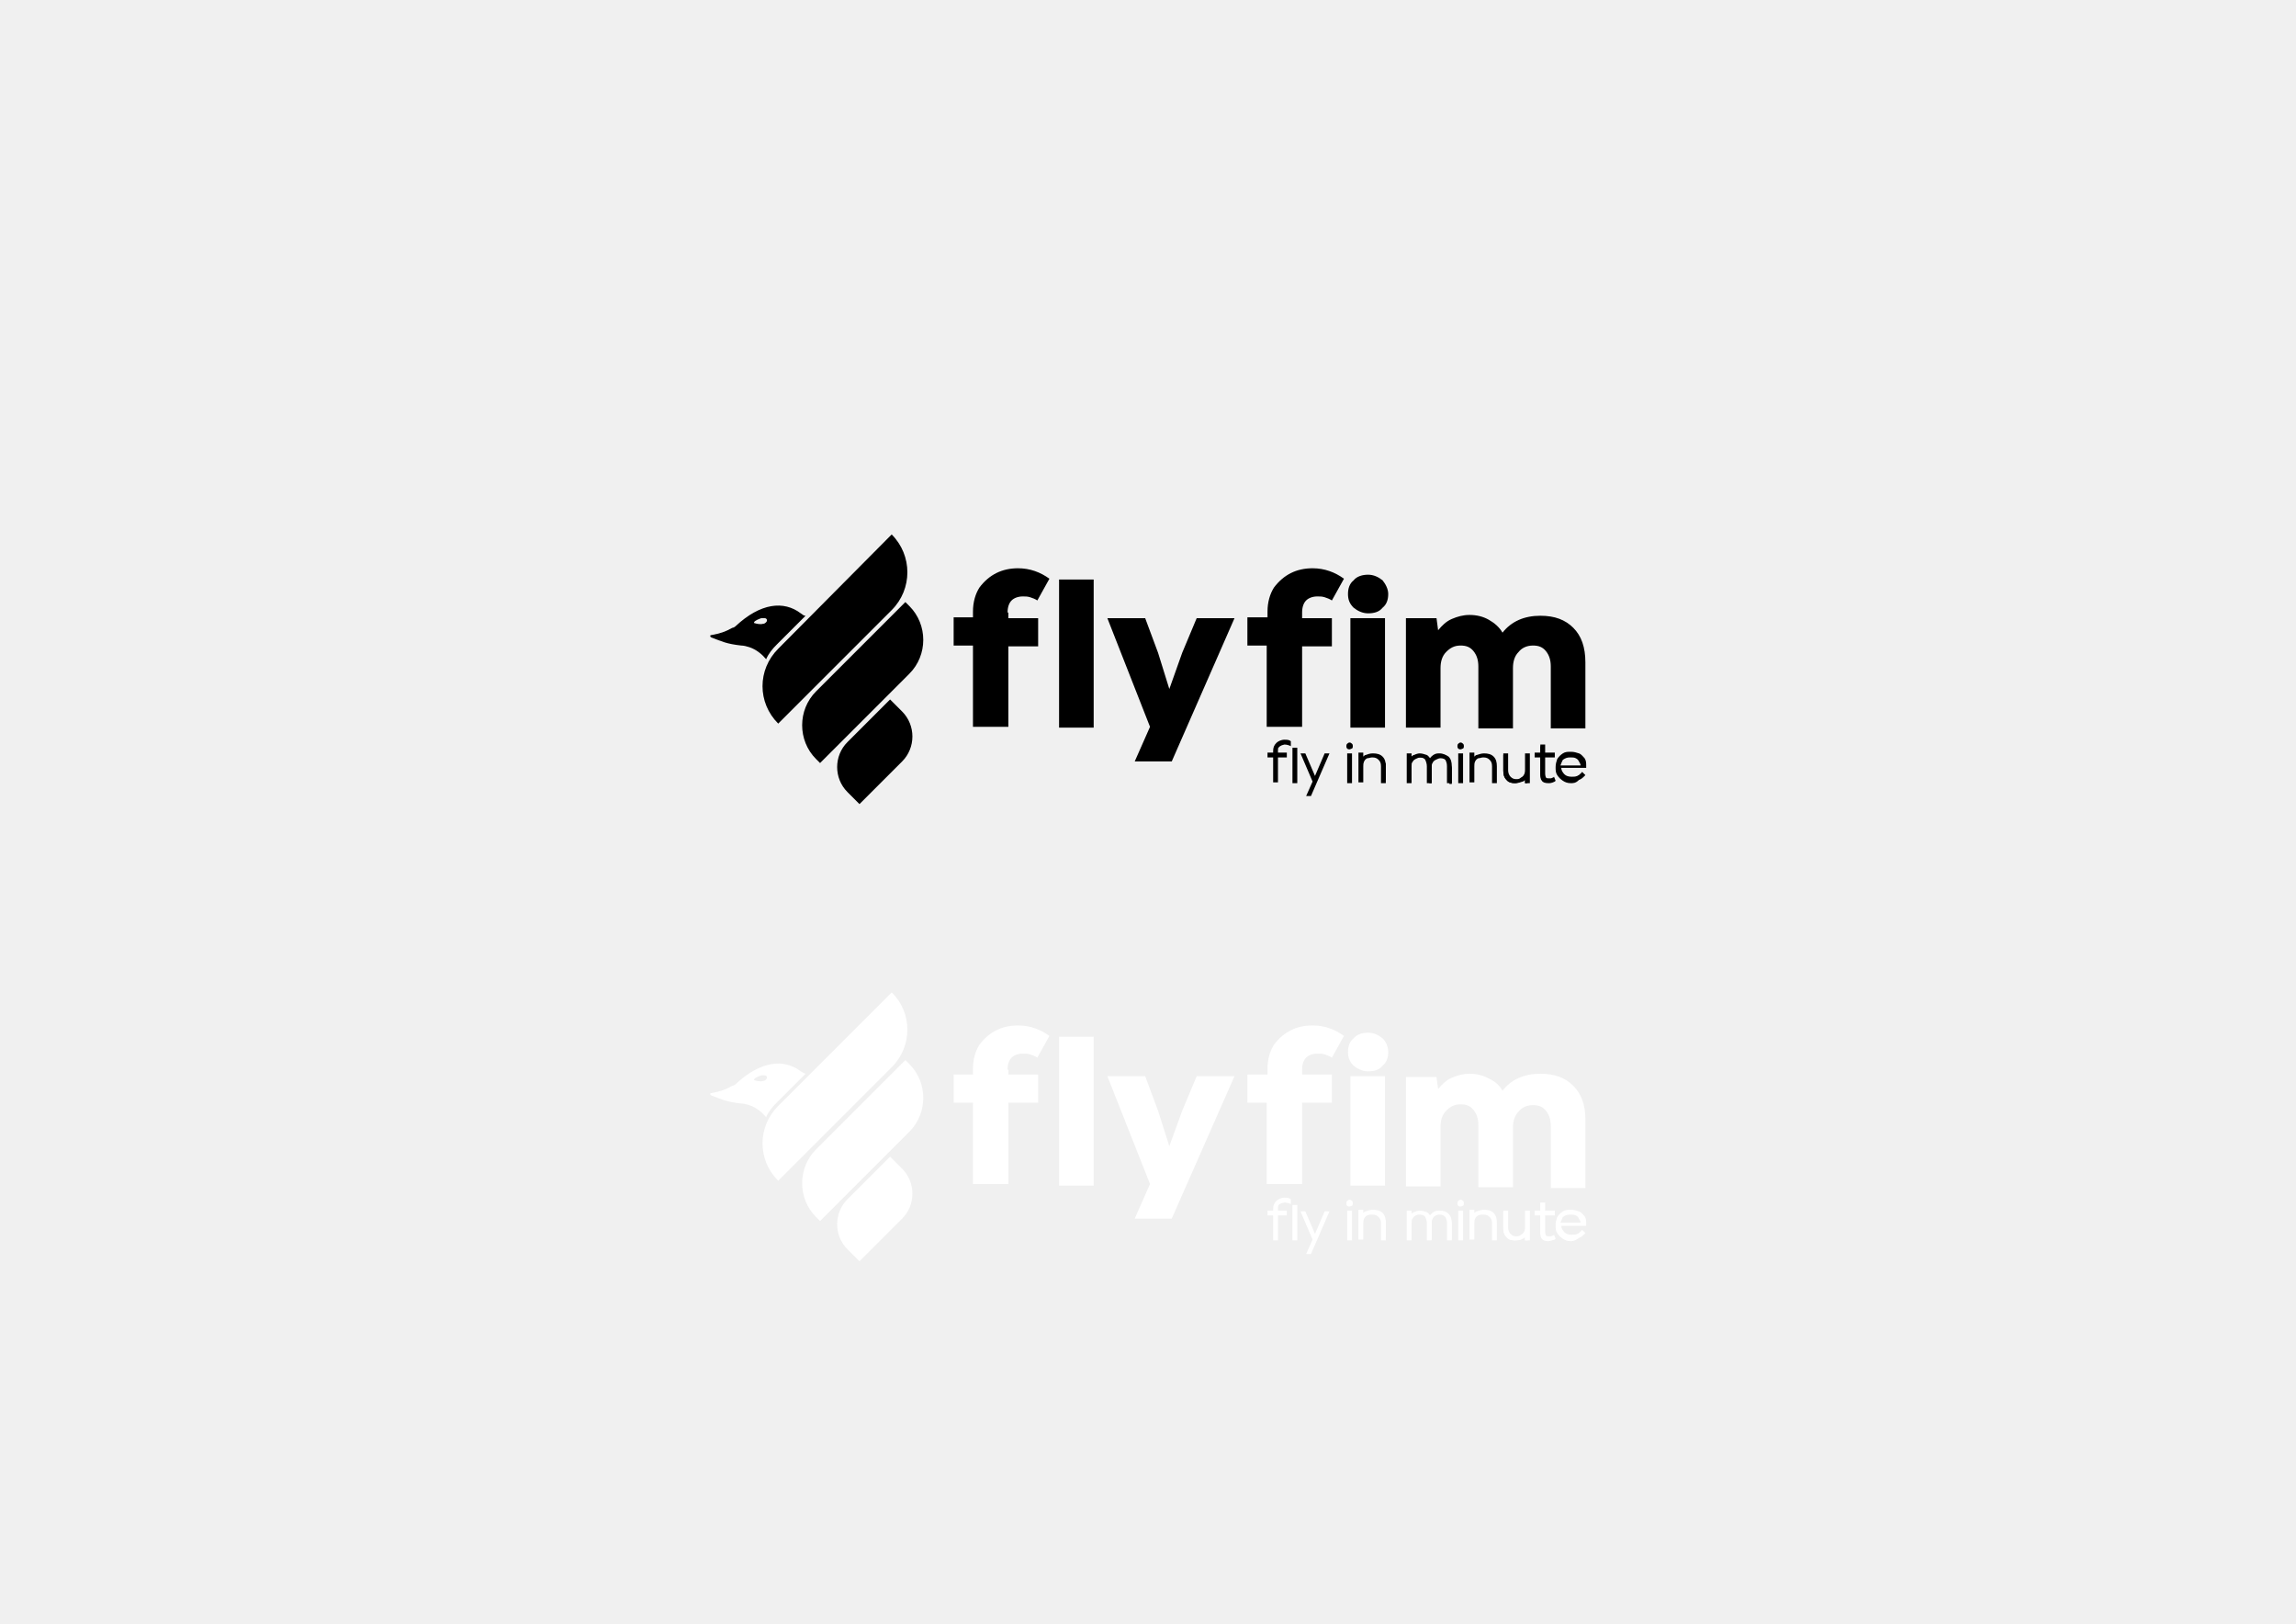
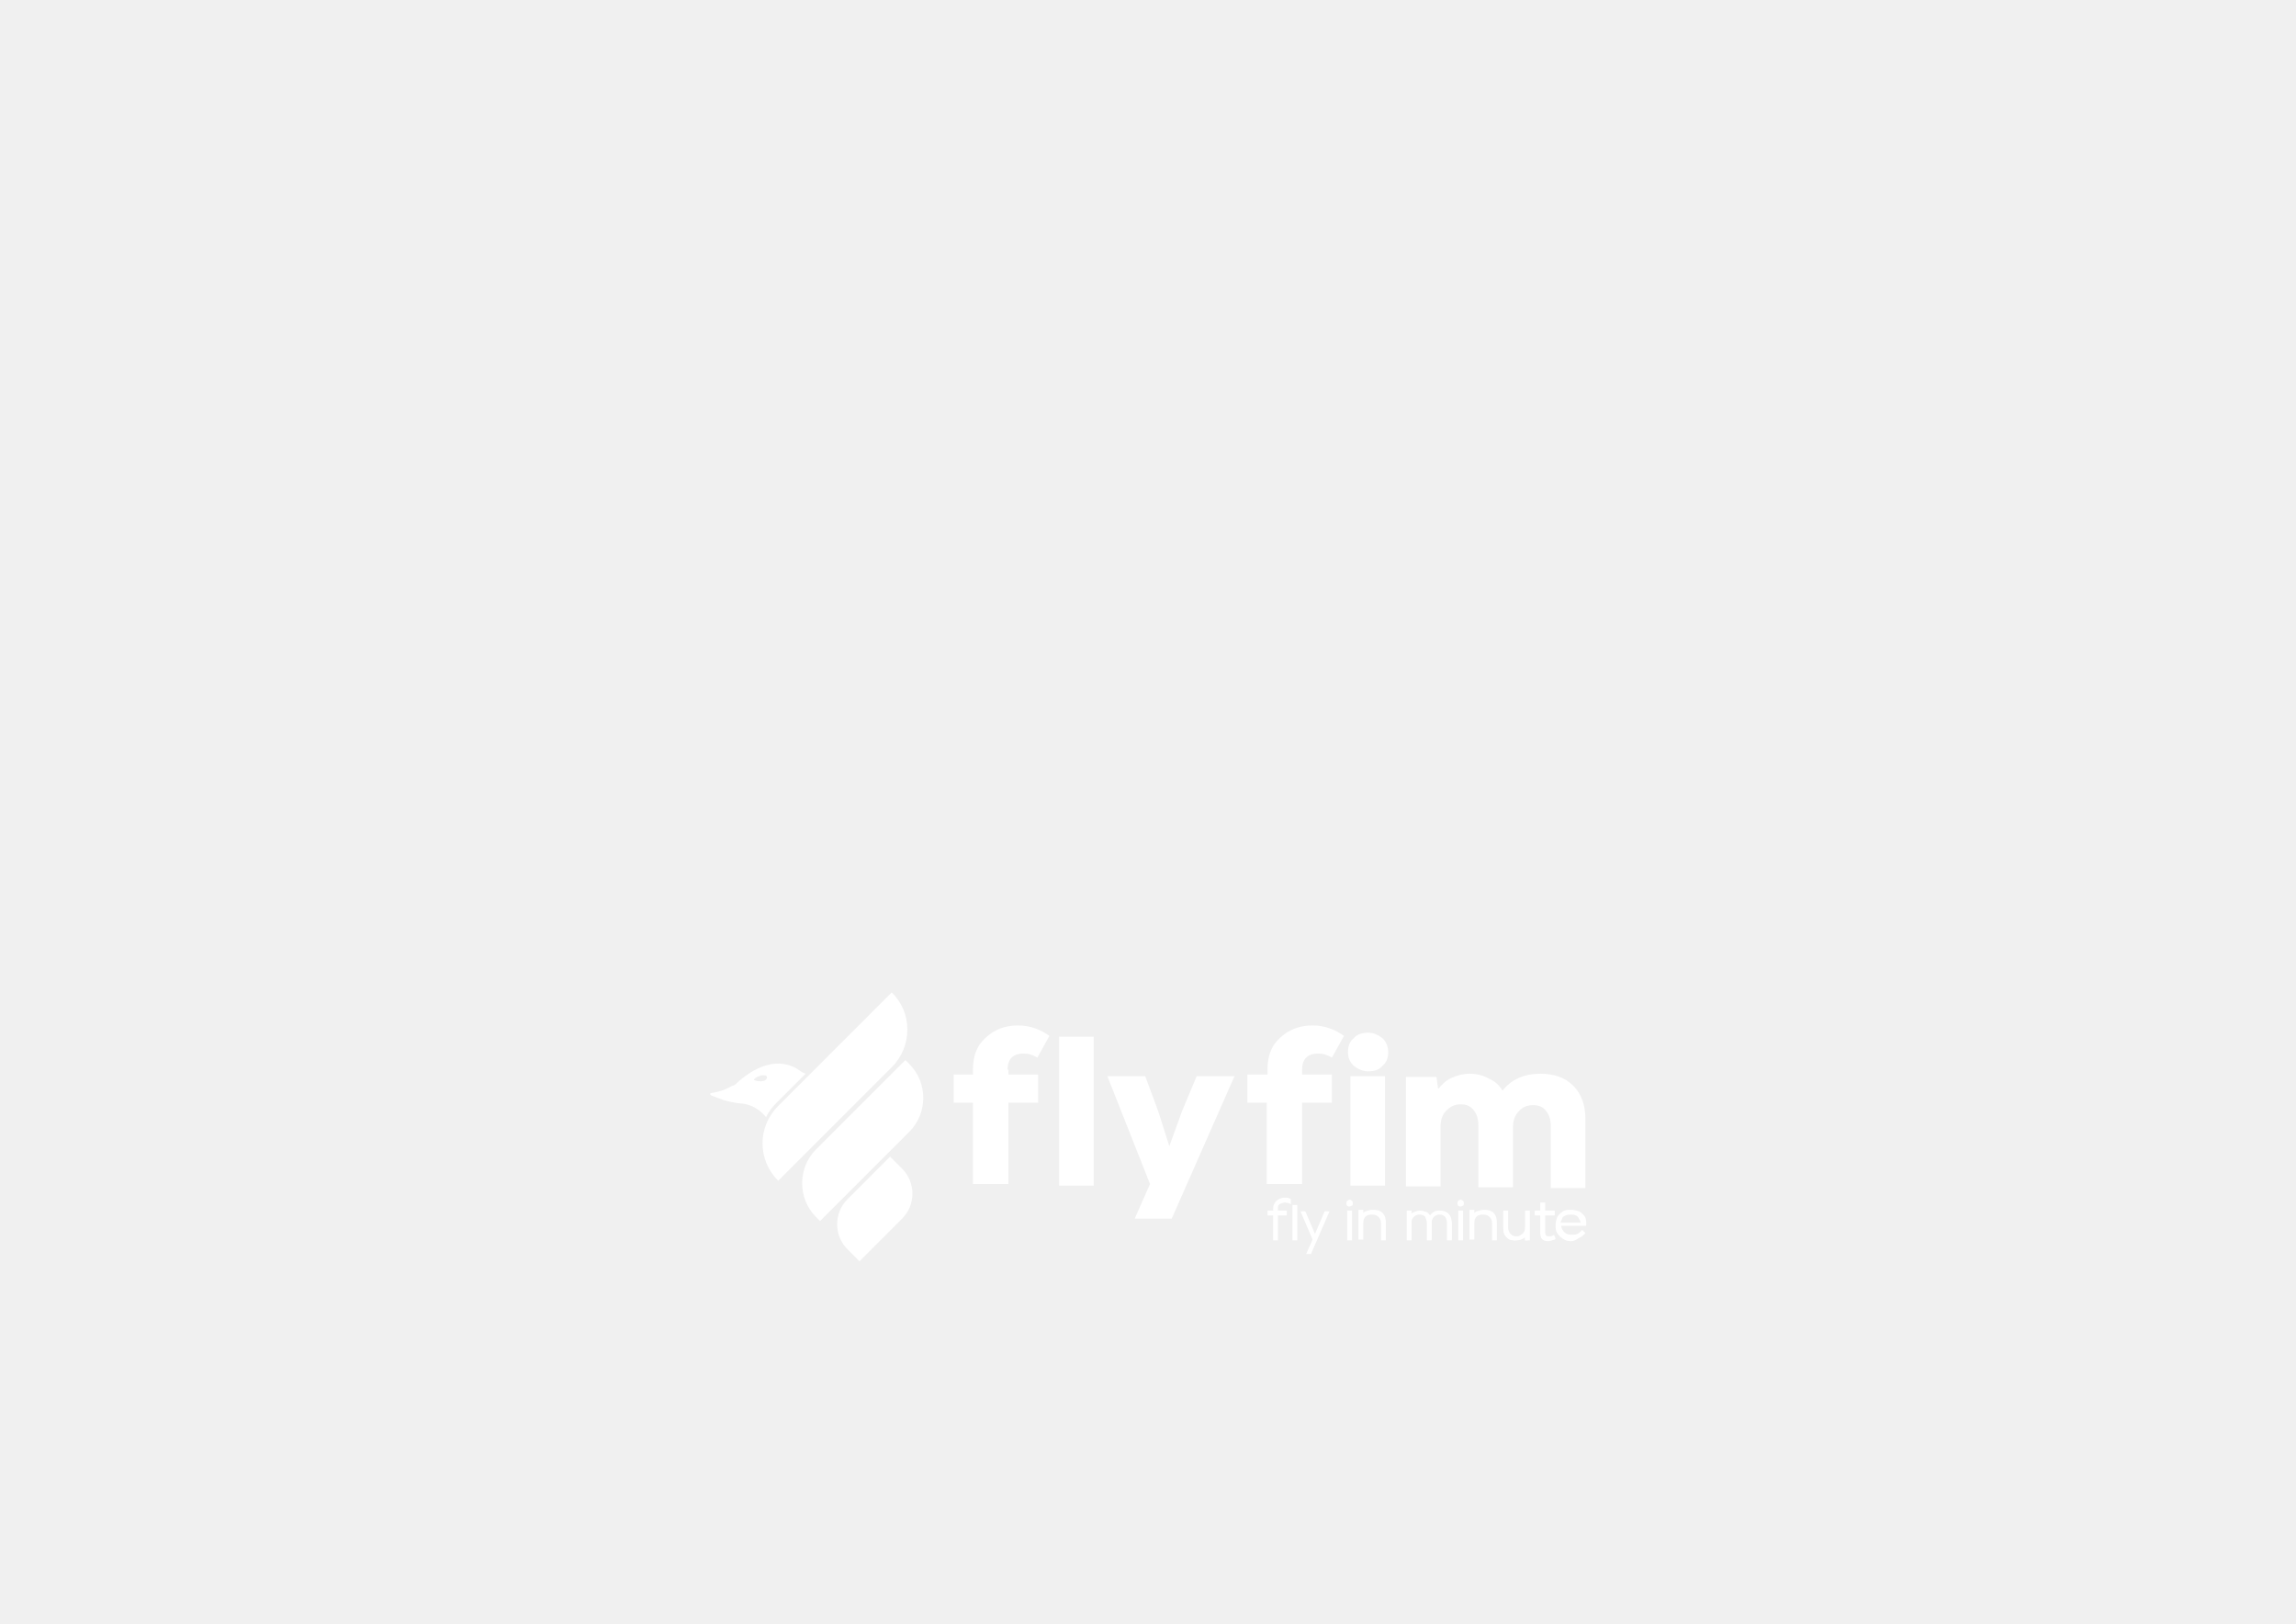
<svg xmlns="http://www.w3.org/2000/svg" xmlns:xlink="http://www.w3.org/1999/xlink" version="1.1" id="Layer_1" x="0px" y="0px" viewBox="0 0 285.3 201.7" enable-background="new 0 0 285.3 201.7" xml:space="preserve">
  <g>
    <defs>
      <rect id="SVGID_1_" width="285.3" height="201.7" />
    </defs>
    <clipPath id="SVGID_2_">
      <use xlink:href="#SVGID_1_" overflow="visible" />
    </clipPath>
    <path clip-path="url(#SVGID_2_)" fill="#FFFFFF" d="M99.5,133.1c-2.1-1.6-5-1.3-8.1,1.6c-0.1,0.1-0.3,0.2-0.4,0.2   c-0.9,0.5-1.5,0.7-2.6,0.9c-0.2,0-0.2,0.2,0,0.3c1.3,0.5,1.9,0.8,3.7,1c0.3,0,0.7,0.1,1,0.2c0.9,0.3,1.6,0.9,2.1,1.5   c0.3-0.7,0.8-1.3,1.3-1.8l3.6-3.6C99.8,133.3,99.7,133.2,99.5,133.1 M95.2,134.1c-0.1,0.1-0.2,0.2-0.4,0.2c-0.3,0.1-0.8,0-1.1-0.1   c0,0,0-0.1,0-0.1c0.1-0.2,0.6-0.4,0.9-0.5c0.1,0,0.3,0,0.4,0C95.3,133.6,95.4,133.9,95.2,134.1" />
    <path clip-path="url(#SVGID_2_)" fill="#FFFFFF" d="M110.8,123.3l-14.1,14.1c-2.6,2.6-2.6,6.7,0,9.3l14.1-14.1   C113.4,130,113.4,125.8,110.8,123.3" />
    <path clip-path="url(#SVGID_2_)" fill="#FFFFFF" d="M112.5,131.7l-11.1,11.1c-2.3,2.3-2.3,6.1,0,8.4l0.5,0.5l11.1-11.1   c2.3-2.3,2.3-6.1,0-8.4L112.5,131.7z" />
    <path clip-path="url(#SVGID_2_)" fill="#FFFFFF" d="M110.6,143.7l-5.3,5.3c-1.7,1.7-1.7,4.5,0,6.2l1.5,1.5l5.3-5.3   c1.7-1.7,1.7-4.5,0-6.2L110.6,143.7z" />
    <path clip-path="url(#SVGID_2_)" fill="#FFFFFF" d="M125.2,132.9c0-0.7,0.2-1.2,0.5-1.5c0.3-0.3,0.8-0.5,1.4-0.5   c0.3,0,0.6,0,0.9,0.1c0.3,0.1,0.6,0.2,0.9,0.4l1.5-2.7c-1.1-0.8-2.4-1.3-3.9-1.3c-1,0-1.9,0.2-2.7,0.6c-0.8,0.4-1.5,1-2.1,1.8   c-0.5,0.8-0.8,1.8-0.8,3v0.7h-2.4v3.5h2.4v10.1h4.4v-10.1h3.7v-3.5h-3.7V132.9z" />
    <polygon clip-path="url(#SVGID_2_)" fill="#FFFFFF" points="131.6,128.8 131.6,147.3 135.9,147.3 135.9,128.8  " />
    <polygon clip-path="url(#SVGID_2_)" fill="#FFFFFF" points="148.7,133.7 146.9,138 145.3,142.4 143.9,138 142.3,133.7 137.6,133.7    142.9,147.1 141,151.4 145.6,151.4 153.4,133.7  " />
    <path clip-path="url(#SVGID_2_)" fill="#FFFFFF" d="M161.8,132.9c0-0.7,0.2-1.2,0.5-1.5c0.3-0.3,0.8-0.5,1.4-0.5   c0.3,0,0.6,0,0.9,0.1c0.3,0.1,0.6,0.2,0.9,0.4l1.5-2.7c-1.1-0.8-2.4-1.3-3.9-1.3c-1,0-1.9,0.2-2.7,0.6c-0.8,0.4-1.5,1-2.1,1.8   c-0.5,0.8-0.8,1.8-0.8,3v0.7H155v3.5h2.4v10.1h4.4v-10.1h3.7v-3.5h-3.7V132.9z" />
    <path clip-path="url(#SVGID_2_)" fill="#FFFFFF" d="M171.8,129c-0.5-0.4-1.1-0.7-1.8-0.7c-0.7,0-1.4,0.2-1.8,0.7   c-0.5,0.4-0.7,1-0.7,1.7c0,0.7,0.2,1.2,0.7,1.7c0.5,0.4,1.1,0.7,1.8,0.7c0.8,0,1.4-0.2,1.8-0.7c0.5-0.4,0.7-1,0.7-1.7   C172.5,130,172.2,129.4,171.8,129" />
    <rect x="167.8" y="133.7" clip-path="url(#SVGID_2_)" fill="#FFFFFF" width="4.3" height="13.6" />
    <path clip-path="url(#SVGID_2_)" fill="#FFFFFF" d="M195.5,134.9c-1-1-2.3-1.5-4.1-1.5c-2,0-3.6,0.7-4.7,2.1   c-0.4-0.7-1-1.2-1.7-1.5c-0.7-0.4-1.5-0.6-2.4-0.6c-0.8,0-1.5,0.2-2.2,0.5c-0.7,0.3-1.2,0.8-1.7,1.4l-0.2-1.5h-3.8v13.6h4.3v-7.4   c0-0.8,0.2-1.5,0.7-2c0.5-0.5,1-0.8,1.8-0.8c0.7,0,1.2,0.2,1.6,0.7c0.4,0.5,0.6,1.1,0.6,1.9v7.7h4.3v-7.4c0-0.8,0.2-1.5,0.7-2   c0.4-0.5,1-0.8,1.8-0.8c0.7,0,1.2,0.2,1.6,0.7s0.6,1.1,0.6,1.9v7.7h4.3V139C197,137.3,196.5,135.9,195.5,134.9" />
    <path clip-path="url(#SVGID_2_)" fill="#FFFFFF" d="M158.8,149.9c0,0,0-0.1,0-0.1C158.8,149.8,158.7,149.9,158.8,149.9   c0,0.1,0,0.1,0,0.1c0,0.1,0,0.2,0,0.3v0.1h1.1v0.6h-1.1v3.1h-0.6V151h-0.7v-0.6h0.7v-0.2c0-0.4,0.1-0.7,0.4-1   c0.2-0.2,0.6-0.4,1-0.4c0.3,0,0.6,0,0.8,0.2v0.6c-0.2-0.1-0.5-0.2-0.8-0.2C159.1,149.5,158.9,149.6,158.8,149.9" />
    <path clip-path="url(#SVGID_2_)" fill="#FFFFFF" d="M158.8,149.8c0,0,0,0.1,0,0.1c0,0,0,0.1,0,0.1   C158.7,149.9,158.8,149.8,158.8,149.8" />
    <path clip-path="url(#SVGID_2_)" fill="#FFFFFF" d="M158.8,149.6c0,0,0,0.1-0.1,0.1C158.8,149.7,158.8,149.7,158.8,149.6" />
    <rect x="158.7" y="151" clip-path="url(#SVGID_2_)" fill="#FFFFFF" width="0" height="2.8" />
    <path clip-path="url(#SVGID_2_)" fill="#FFFFFF" d="M158.8,149.6c0,0,0,0.1-0.1,0.1C158.8,149.7,158.8,149.7,158.8,149.6" />
    <path clip-path="url(#SVGID_2_)" fill="#FFFFFF" d="M158.8,149.8c0,0,0,0.1,0,0.1c0,0.1,0,0.2,0,0.4v0.1h0v-0.2c0-0.1,0-0.2,0-0.3   c0,0,0,0,0,0C158.7,149.9,158.8,149.8,158.8,149.8" />
    <polygon clip-path="url(#SVGID_2_)" fill="#FFFFFF" points="164.7,150.5 163.4,153.6 163,152.5 162.1,150.5 161.8,150.5    163.3,153.9 162.5,155.6 162.8,155.6 165,150.5  " />
    <path clip-path="url(#SVGID_2_)" fill="#FFFFFF" d="M162.9,155.8h-0.6l0.8-1.8l-1.5-3.5h0.6l1.2,2.8l1.2-2.8h0.6L162.9,155.8z    M162.7,155.5L162.7,155.5l0.3-0.8L162.7,155.5z M162,150.7l0.2,0.5L162,150.7z" />
    <path clip-path="url(#SVGID_2_)" fill="#FFFFFF" d="M167.5,154h0.3v-3.4h-0.3V154z M167.9,149.3c0,0-0.1-0.1-0.2-0.1   c-0.1,0-0.1,0-0.2,0.1c0,0-0.1,0.1-0.1,0.2c0,0.1,0,0.1,0.1,0.2c0,0,0.1,0.1,0.2,0.1c0.1,0,0.1,0,0.2-0.1c0.1,0,0.1-0.1,0.1-0.2   C168,149.4,167.9,149.4,167.9,149.3" />
    <path clip-path="url(#SVGID_2_)" fill="#FFFFFF" d="M168,154.1h-0.6v-3.7h0.6V154.1z M167.7,149.9c-0.1,0-0.2,0-0.3-0.1   c-0.1-0.1-0.1-0.2-0.1-0.3c0-0.1,0-0.2,0.1-0.3c0.2-0.2,0.4-0.2,0.6,0c0.1,0.1,0.1,0.2,0.1,0.3c0,0.1,0,0.2-0.1,0.3   C167.9,149.8,167.8,149.9,167.7,149.9 M167.7,149.4C167.7,149.4,167.6,149.4,167.7,149.4c-0.1,0.1-0.1,0.1-0.1,0.1c0,0,0,0.1,0,0.1   c0,0,0,0,0.1,0c0,0,0.1,0,0.1,0c0,0,0,0,0-0.1S167.8,149.4,167.7,149.4L167.7,149.4C167.8,149.4,167.7,149.4,167.7,149.4" />
    <path clip-path="url(#SVGID_2_)" fill="#FFFFFF" d="M171.6,150.9c-0.3-0.3-0.6-0.4-1.1-0.4c-0.3,0-0.5,0.1-0.8,0.2   c-0.2,0.1-0.4,0.3-0.6,0.5v-0.7H169v3.4h0.3v-1.9c0-0.2,0.1-0.5,0.2-0.7c0.1-0.2,0.3-0.4,0.5-0.5c0.2-0.1,0.4-0.2,0.7-0.2   c0.4,0,0.7,0.1,0.9,0.3c0.2,0.2,0.3,0.5,0.3,0.9v1.9h0.3v-2C172,151.5,171.9,151.2,171.6,150.9" />
    <path clip-path="url(#SVGID_2_)" fill="#FFFFFF" d="M172.2,154.1h-0.6V152c0-0.4-0.1-0.6-0.3-0.8c-0.2-0.2-0.4-0.3-0.8-0.3   c-0.2,0-0.4,0-0.6,0.1c-0.2,0.1-0.3,0.2-0.4,0.4c-0.1,0.2-0.1,0.4-0.1,0.6v2h-0.6v-3.7h0.6v0.4c0.1-0.1,0.2-0.2,0.3-0.2   c0.3-0.1,0.5-0.2,0.9-0.2c0.5,0,0.9,0.1,1.2,0.4c0.3,0.3,0.4,0.7,0.4,1.2V154.1z M171.9,153.8L171.9,153.8l0-1.8   c0-0.4-0.1-0.8-0.3-1l0,0c0,0-0.1-0.1-0.1-0.1c0,0,0.1,0.1,0.1,0.1c0.2,0.2,0.3,0.6,0.3,1V153.8z M169.1,151.7v0.3   c0-0.1,0-0.3,0.1-0.4L169.1,151.7z" />
    <path clip-path="url(#SVGID_2_)" fill="#FFFFFF" d="M179.9,150.9c-0.2-0.3-0.6-0.4-1-0.4c-0.3,0-0.5,0.1-0.8,0.2   c-0.2,0.2-0.4,0.4-0.5,0.6c-0.1-0.3-0.2-0.5-0.5-0.6c-0.2-0.1-0.5-0.2-0.8-0.2c-0.2,0-0.5,0.1-0.7,0.2c-0.2,0.1-0.4,0.3-0.5,0.5   v-0.6H175v3.4h0.3V152c0-0.2,0-0.5,0.2-0.6c0.1-0.2,0.2-0.3,0.4-0.4c0.2-0.1,0.4-0.2,0.6-0.2c0.4,0,0.6,0.1,0.8,0.3   c0.2,0.2,0.3,0.5,0.3,0.9v2h0.3V152c0-0.2,0-0.5,0.1-0.6c0.1-0.2,0.2-0.3,0.4-0.4c0.2-0.1,0.4-0.2,0.6-0.2c0.3,0,0.6,0.1,0.8,0.3   c0.2,0.2,0.3,0.5,0.3,0.9v2h0.3v-2C180.2,151.5,180.1,151.2,179.9,150.9" />
    <path clip-path="url(#SVGID_2_)" fill="#FFFFFF" d="M180.4,154.1h-0.6V152c0-0.4-0.1-0.6-0.2-0.8c-0.2-0.2-0.4-0.3-0.7-0.3   c-0.2,0-0.4,0-0.5,0.1c-0.2,0.1-0.3,0.2-0.4,0.4c-0.1,0.2-0.1,0.4-0.1,0.6v2.1h-0.6V152c0-0.3-0.1-0.6-0.2-0.8   c-0.1-0.2-0.4-0.3-0.7-0.3c-0.2,0-0.4,0-0.5,0.1c-0.2,0.1-0.3,0.2-0.4,0.4c-0.1,0.2-0.1,0.4-0.1,0.6v2.1h-0.6v-3.7h0.6v0.4   c0.1-0.1,0.2-0.2,0.3-0.2c0.2-0.1,0.5-0.2,0.7-0.2c0.3,0,0.6,0.1,0.9,0.2c0.2,0.1,0.3,0.3,0.4,0.4c0.1-0.2,0.3-0.3,0.4-0.4   c0.3-0.2,0.5-0.2,0.8-0.2c0.4,0,0.8,0.1,1.1,0.4l0,0c0.3,0.3,0.4,0.7,0.4,1.2V154.1z M180.1,153.8L180.1,153.8l0-1.8   c0-0.3-0.1-0.6-0.2-0.8c0.1,0.2,0.2,0.5,0.2,0.8V153.8z M177.6,151.6c0,0.1,0,0.2,0,0.3C177.6,151.9,177.6,151.8,177.6,151.6l0,0.1   L177.6,151.6z M175.1,151.7v0.2C175.1,151.8,175.1,151.7,175.1,151.7L175.1,151.7z" />
    <path clip-path="url(#SVGID_2_)" fill="#FFFFFF" d="M181.3,154h0.3v-3.4h-0.3V154z M181.7,149.3c0,0-0.1-0.1-0.2-0.1   c-0.1,0-0.1,0-0.2,0.1c0,0-0.1,0.1-0.1,0.2c0,0.1,0,0.1,0.1,0.2c0,0,0.1,0.1,0.2,0.1c0.1,0,0.1,0,0.2-0.1c0.1,0,0.1-0.1,0.1-0.2   C181.7,149.4,181.7,149.4,181.7,149.3" />
    <path clip-path="url(#SVGID_2_)" fill="#FFFFFF" d="M181.8,154.1h-0.6v-3.7h0.6V154.1z M181.5,149.9c-0.1,0-0.2,0-0.3-0.1   c-0.1-0.1-0.1-0.2-0.1-0.3c0-0.1,0-0.2,0.1-0.3c0.2-0.2,0.4-0.2,0.6,0c0.1,0.1,0.1,0.2,0.1,0.3c0,0.1,0,0.2-0.1,0.3   C181.7,149.8,181.6,149.9,181.5,149.9 M181.5,149.4C181.4,149.4,181.4,149.4,181.5,149.4c-0.1,0.1-0.1,0.1-0.1,0.1c0,0,0,0.1,0,0.1   c0,0,0,0,0.1,0c0,0,0.1,0,0.1,0c0,0,0,0,0-0.1S181.6,149.4,181.5,149.4L181.5,149.4C181.5,149.4,181.5,149.4,181.5,149.4" />
    <path clip-path="url(#SVGID_2_)" fill="#FFFFFF" d="M185.4,150.9c-0.3-0.3-0.6-0.4-1.1-0.4c-0.3,0-0.5,0.1-0.8,0.2   c-0.2,0.1-0.4,0.3-0.5,0.5v-0.7h-0.3v3.4h0.3v-1.9c0-0.2,0.1-0.5,0.2-0.7c0.1-0.2,0.3-0.4,0.5-0.5c0.2-0.1,0.4-0.2,0.7-0.2   c0.4,0,0.7,0.1,0.9,0.3c0.2,0.2,0.3,0.5,0.3,0.9v1.9h0.3v-2C185.8,151.5,185.7,151.2,185.4,150.9" />
    <path clip-path="url(#SVGID_2_)" fill="#FFFFFF" d="M186,154.1h-0.6V152c0-0.4-0.1-0.6-0.3-0.8c-0.2-0.2-0.4-0.3-0.8-0.3   c-0.2,0-0.4,0-0.6,0.1c-0.2,0.1-0.3,0.2-0.4,0.4c-0.1,0.2-0.1,0.4-0.1,0.6v2h-0.6v-3.7h0.6v0.4c0.1-0.1,0.2-0.2,0.3-0.2   c0.3-0.1,0.6-0.2,0.9-0.2c0.5,0,0.9,0.1,1.2,0.4c0.3,0.3,0.4,0.7,0.4,1.2V154.1z M185.7,153.8L185.7,153.8l0-1.8   c0-0.4-0.1-0.8-0.3-1l0,0c0,0-0.1-0.1-0.1-0.1c0,0,0.1,0.1,0.1,0.1c0.2,0.2,0.3,0.6,0.3,1V153.8z M182.9,151.7v0.3   c0-0.1,0-0.3,0.1-0.4L182.9,151.7z" />
    <path clip-path="url(#SVGID_2_)" fill="#FFFFFF" d="M189.6,150.5v1.9c0,0.2-0.1,0.5-0.2,0.7c-0.1,0.2-0.3,0.3-0.5,0.5   c-0.2,0.1-0.4,0.2-0.7,0.2c-0.4,0-0.6-0.1-0.8-0.3c-0.2-0.2-0.3-0.5-0.3-0.9v-2h-0.3v2c0,0.5,0.1,0.8,0.4,1.1   c0.3,0.3,0.6,0.4,1,0.4c0.3,0,0.5-0.1,0.8-0.2c0.2-0.1,0.4-0.3,0.5-0.5v0.7h0.3v-3.4H189.6z" />
    <path clip-path="url(#SVGID_2_)" fill="#FFFFFF" d="M188.3,154.1c-0.5,0-0.9-0.1-1.1-0.4c-0.3-0.3-0.4-0.7-0.4-1.2v-2.1h0.6v2.1   c0,0.3,0.1,0.6,0.3,0.8c0.2,0.2,0.4,0.3,0.7,0.3c0.2,0,0.4,0,0.6-0.2c0.2-0.1,0.3-0.2,0.4-0.4c0.1-0.2,0.1-0.4,0.1-0.6v-2h0.6v3.7   h-0.6v-0.4c-0.1,0.1-0.2,0.2-0.3,0.2C188.9,154.1,188.6,154.1,188.3,154.1 M187,152.8c0,0.3,0.1,0.5,0.3,0.7   c0.1,0.1,0.1,0.1,0.2,0.1c-0.1,0-0.1-0.1-0.2-0.1C187.2,153.3,187.1,153.1,187,152.8 M189.7,152.5c0,0.1,0,0.2-0.1,0.3l0.1-0.1   V152.5z" />
    <path clip-path="url(#SVGID_2_)" fill="#FFFFFF" d="M192.9,153.6c-0.1,0-0.2,0.1-0.3,0.1c-0.1,0-0.2,0-0.3,0   c-0.3,0-0.4-0.1-0.5-0.2c-0.1-0.1-0.1-0.3-0.1-0.6v-2.1h1.2v-0.3h-1.2v-1l-0.3,0v1h-0.7v0.3h0.7v2.1c0,0.4,0.1,0.6,0.2,0.8   c0.1,0.2,0.4,0.3,0.7,0.3c0.2,0,0.4-0.1,0.7-0.2L192.9,153.6z" />
    <path clip-path="url(#SVGID_2_)" fill="#FFFFFF" d="M192.4,154.2c-0.4,0-0.7-0.1-0.8-0.3c-0.2-0.2-0.2-0.5-0.2-0.9v-2h-0.7v-0.6   h0.7v-1l0.6,0v1h1.2v0.6h-1.2v2c0,0.3,0.1,0.5,0.1,0.5c0.1,0.1,0.2,0.1,0.4,0.1c0.1,0,0.1,0,0.2,0c0.1,0,0.2-0.1,0.3-0.1l0.1-0.1   l0.2,0.5l-0.1,0.1C192.8,154.1,192.6,154.2,192.4,154.2 M191.6,153.3c0,0.1,0.1,0.2,0.1,0.3c0,0,0,0,0.1,0.1c0,0-0.1-0.1-0.1-0.1   C191.7,153.5,191.6,153.4,191.6,153.3" />
    <path clip-path="url(#SVGID_2_)" fill="#FFFFFF" d="M196.9,152.2c0-0.3-0.1-0.6-0.2-0.9c-0.1-0.3-0.3-0.5-0.6-0.6   c-0.3-0.1-0.6-0.2-0.9-0.2c-0.3,0-0.6,0.1-0.9,0.2c-0.3,0.2-0.5,0.4-0.6,0.6c-0.1,0.3-0.2,0.6-0.2,0.9c0,0.3,0.1,0.6,0.2,0.9   c0.2,0.3,0.4,0.5,0.6,0.6c0.3,0.2,0.6,0.2,0.9,0.2c0.3,0,0.6-0.1,0.8-0.2c0.3-0.1,0.5-0.3,0.6-0.5l-0.2-0.2   c-0.1,0.2-0.3,0.3-0.5,0.4c-0.2,0.1-0.5,0.2-0.7,0.2c-0.4,0-0.7-0.1-1-0.4c-0.3-0.3-0.4-0.6-0.4-1h3.1   C196.9,152.3,196.9,152.2,196.9,152.2 M193.7,152.1c0-0.4,0.2-0.7,0.4-1c0.3-0.2,0.6-0.4,1-0.4c0.3,0,0.5,0.1,0.7,0.2   c0.2,0.1,0.4,0.3,0.5,0.5c0.1,0.2,0.2,0.4,0.2,0.7H193.7z" />
    <path clip-path="url(#SVGID_2_)" fill="#FFFFFF" d="M195.2,154.2c-0.4,0-0.7-0.1-1-0.3c-0.3-0.2-0.5-0.4-0.7-0.7   c-0.2-0.3-0.2-0.6-0.2-1c0-0.4,0.1-0.7,0.2-1c0.2-0.3,0.4-0.5,0.7-0.7c0.3-0.2,0.6-0.2,1-0.2c0.4,0,0.7,0.1,1,0.2   c0.3,0.1,0.5,0.4,0.7,0.6c0.2,0.3,0.2,0.6,0.2,0.9c0,0.1,0,0.2,0,0.2l0,0.1h-3.1c0,0.3,0.2,0.6,0.4,0.8c0.2,0.2,0.5,0.3,0.9,0.3   c0.2,0,0.5,0,0.7-0.1c0.2-0.1,0.4-0.2,0.5-0.4l0.1-0.1l0.4,0.4l-0.1,0.1c-0.2,0.2-0.4,0.4-0.7,0.5   C195.8,154.1,195.5,154.2,195.2,154.2 M193.9,151.9h2.5c0-0.2-0.1-0.3-0.2-0.5c-0.1-0.2-0.2-0.3-0.4-0.4c-0.2-0.1-0.4-0.1-0.7-0.1   c-0.4,0-0.6,0.1-0.9,0.3C194.1,151.4,194,151.7,193.9,151.9" />
    <rect x="160.6" y="149.7" clip-path="url(#SVGID_2_)" fill="#FFFFFF" width="0.6" height="4.4" />
-     <path clip-path="url(#SVGID_2_)" fill="#800000018000000180000001" d="M99.5,76.2c-2.1-1.6-5-1.3-8.1,1.6c-0.1,0.1-0.3,0.2-0.4,0.2   c-0.9,0.5-1.5,0.7-2.6,0.9c-0.2,0-0.2,0.2,0,0.3c1.3,0.5,1.9,0.8,3.7,1c0.3,0,0.7,0.1,1,0.2c0.9,0.3,1.6,0.9,2.1,1.5   c0.3-0.7,0.8-1.3,1.3-1.8l3.6-3.6C99.8,76.5,99.7,76.3,99.5,76.2 M95.2,77.3c-0.1,0.1-0.2,0.2-0.4,0.2c-0.3,0.1-0.8,0-1.1-0.1   c0,0,0-0.1,0-0.1c0.1-0.2,0.6-0.4,0.9-0.5c0.1,0,0.3,0,0.4,0C95.3,76.8,95.4,77.1,95.2,77.3" />
-     <path clip-path="url(#SVGID_2_)" fill="#800000018000000180000001" d="M110.8,66.4L96.7,80.6c-2.6,2.6-2.6,6.7,0,9.3l14.1-14.1   C113.4,73.2,113.4,69,110.8,66.4" />
-     <path clip-path="url(#SVGID_2_)" fill="#800000018000000180000001" d="M112.5,74.8l-11.1,11.1c-2.3,2.3-2.3,6.1,0,8.4l0.5,0.5   L113,83.7c2.3-2.3,2.3-6.1,0-8.4L112.5,74.8z" />
-     <path clip-path="url(#SVGID_2_)" fill="#800000018000000180000001" d="M110.6,86.9l-5.3,5.3c-1.7,1.7-1.7,4.5,0,6.2l1.5,1.5   l5.3-5.3c1.7-1.7,1.7-4.5,0-6.2L110.6,86.9z" />
-     <path clip-path="url(#SVGID_2_)" fill="#800000018000000180000001" d="M125.2,76.1c0-0.7,0.2-1.2,0.5-1.5c0.3-0.3,0.8-0.5,1.4-0.5   c0.3,0,0.6,0,0.9,0.1c0.3,0.1,0.6,0.2,0.9,0.4l1.5-2.7c-1.1-0.8-2.4-1.3-3.9-1.3c-1,0-1.9,0.2-2.7,0.6c-0.8,0.4-1.5,1-2.1,1.8   c-0.5,0.8-0.8,1.8-0.8,3v0.7h-2.4v3.5h2.4v10.1h4.4V80.3h3.7v-3.5h-3.7V76.1z" />
-     <polygon clip-path="url(#SVGID_2_)" fill="#800000018000000180000001" points="131.6,72 131.6,90.4 135.9,90.4 135.9,72  " />
-     <polygon clip-path="url(#SVGID_2_)" fill="#800000018000000180000001" points="148.7,76.8 146.9,81.1 145.3,85.6 143.9,81.1    142.3,76.8 137.6,76.8 142.9,90.3 141,94.6 145.6,94.6 153.4,76.8  " />
-     <path clip-path="url(#SVGID_2_)" fill="#800000018000000180000001" d="M161.8,76.1c0-0.7,0.2-1.2,0.5-1.5c0.3-0.3,0.8-0.5,1.4-0.5   c0.3,0,0.6,0,0.9,0.1c0.3,0.1,0.6,0.2,0.9,0.4l1.5-2.7c-1.1-0.8-2.4-1.3-3.9-1.3c-1,0-1.9,0.2-2.7,0.6c-0.8,0.4-1.5,1-2.1,1.8   c-0.5,0.8-0.8,1.8-0.8,3v0.7H155v3.5h2.4v10.1h4.4V80.3h3.7v-3.5h-3.7V76.1z" />
-     <path clip-path="url(#SVGID_2_)" fill="#800000018000000180000001" d="M171.8,72.1c-0.5-0.4-1.1-0.7-1.8-0.7   c-0.7,0-1.4,0.2-1.8,0.7c-0.5,0.4-0.7,1-0.7,1.7c0,0.7,0.2,1.2,0.7,1.7c0.5,0.4,1.1,0.7,1.8,0.7c0.8,0,1.4-0.2,1.8-0.7   c0.5-0.4,0.7-1,0.7-1.7C172.5,73.2,172.2,72.6,171.8,72.1" />
-     <rect x="167.8" y="76.8" clip-path="url(#SVGID_2_)" fill="#800000018000000180000001" width="4.3" height="13.6" />
-     <path clip-path="url(#SVGID_2_)" fill="#800000018000000180000001" d="M195.5,78c-1-1-2.3-1.5-4.1-1.5c-2,0-3.6,0.7-4.7,2.1   c-0.4-0.7-1-1.2-1.7-1.6c-0.7-0.4-1.5-0.6-2.4-0.6c-0.8,0-1.5,0.2-2.2,0.5c-0.7,0.3-1.2,0.8-1.7,1.4l-0.2-1.5h-3.8v13.6h4.3V83   c0-0.8,0.2-1.5,0.7-2c0.5-0.5,1-0.8,1.8-0.8c0.7,0,1.2,0.2,1.6,0.7c0.4,0.5,0.6,1.1,0.6,1.9v7.7h4.3V83c0-0.8,0.2-1.5,0.7-2   c0.4-0.5,1-0.8,1.8-0.8c0.7,0,1.2,0.2,1.6,0.7s0.6,1.1,0.6,1.9v7.7h4.3v-8.2C197,80.4,196.5,79,195.5,78" />
-     <path clip-path="url(#SVGID_2_)" fill="#800000018000000180000001" d="M158.8,93c0,0,0-0.1,0-0.1C158.8,93,158.7,93.1,158.8,93   c0,0.1,0,0.1,0,0.1c0,0.1,0,0.2,0,0.3v0.1h1.1v0.6h-1.1v3.1h-0.6v-3.1h-0.7v-0.6h0.7v-0.2c0-0.4,0.1-0.7,0.4-1   c0.2-0.2,0.6-0.4,1-0.4c0.3,0,0.6,0,0.8,0.2v0.6c-0.2-0.1-0.5-0.2-0.8-0.2C159.1,92.6,158.9,92.8,158.8,93" />
-     <path clip-path="url(#SVGID_2_)" fill="#800000018000000180000001" d="M158.8,92.9c0,0,0,0.1,0,0.1c0,0,0,0.1,0,0.1   C158.7,93.1,158.8,93,158.8,92.9" />
-     <path clip-path="url(#SVGID_2_)" fill="#800000018000000180000001" d="M158.8,92.8c0,0,0,0.1-0.1,0.1   C158.8,92.9,158.8,92.9,158.8,92.8" />
-     <rect x="158.7" y="94.1" clip-path="url(#SVGID_2_)" fill="#800000018000000180000001" width="0" height="2.8" />
-     <path clip-path="url(#SVGID_2_)" fill="#800000018000000180000001" d="M158.8,92.8c0,0,0,0.1-0.1,0.1   C158.8,92.9,158.8,92.9,158.8,92.8" />
-     <path clip-path="url(#SVGID_2_)" fill="#800000018000000180000001" d="M158.8,92.9c0,0,0,0.1,0,0.1c0,0.1,0,0.2,0,0.4v0.1h0v-0.2   c0-0.1,0-0.2,0-0.3c0,0,0,0,0,0C158.7,93.1,158.8,93,158.8,92.9" />
-     <polygon clip-path="url(#SVGID_2_)" fill="#800000018000000180000001" points="164.7,93.7 163.4,96.8 163,95.7 162.1,93.7    161.8,93.7 163.3,97.1 162.5,98.8 162.8,98.8 165,93.7  " />
-     <path clip-path="url(#SVGID_2_)" fill="#800000018000000180000001" d="M162.9,98.9h-0.6l0.8-1.8l-1.5-3.5h0.6l1.2,2.8l1.2-2.8h0.6   L162.9,98.9z M162.7,98.6L162.7,98.6l0.3-0.8L162.7,98.6z M162,93.9l0.2,0.5L162,93.9z" />
-     <path clip-path="url(#SVGID_2_)" fill="#800000018000000180000001" d="M167.5,97.1h0.3v-3.4h-0.3V97.1z M167.9,92.5   c0,0-0.1-0.1-0.2-0.1c-0.1,0-0.1,0-0.2,0.1c0,0-0.1,0.1-0.1,0.2c0,0.1,0,0.1,0.1,0.2c0,0,0.1,0.1,0.2,0.1c0.1,0,0.1,0,0.2-0.1   c0.1,0,0.1-0.1,0.1-0.2C168,92.6,167.9,92.5,167.9,92.5" />
-     <path clip-path="url(#SVGID_2_)" fill="#800000018000000180000001" d="M168,97.3h-0.6v-3.7h0.6V97.3z M167.7,93.1   c-0.1,0-0.2,0-0.3-0.1c-0.1-0.1-0.1-0.2-0.1-0.3c0-0.1,0-0.2,0.1-0.3c0.2-0.2,0.4-0.2,0.6,0c0.1,0.1,0.1,0.2,0.1,0.3   c0,0.1,0,0.2-0.1,0.3C167.9,93,167.8,93.1,167.7,93.1 M167.7,92.5C167.7,92.5,167.6,92.6,167.7,92.5c-0.1,0.1-0.1,0.1-0.1,0.1   c0,0,0,0.1,0,0.1c0,0,0,0,0.1,0c0,0,0.1,0,0.1,0c0,0,0,0,0-0.1S167.8,92.6,167.7,92.5L167.7,92.5C167.8,92.6,167.7,92.5,167.7,92.5   " />
-     <path clip-path="url(#SVGID_2_)" fill="#800000018000000180000001" d="M171.6,94.1c-0.3-0.3-0.6-0.4-1.1-0.4   c-0.3,0-0.5,0.1-0.8,0.2c-0.2,0.1-0.4,0.3-0.6,0.5v-0.7H169v3.4h0.3v-1.9c0-0.2,0.1-0.5,0.2-0.7c0.1-0.2,0.3-0.4,0.5-0.5   c0.2-0.1,0.4-0.2,0.7-0.2c0.4,0,0.7,0.1,0.9,0.3c0.2,0.2,0.3,0.5,0.3,0.9v1.9h0.3v-2C172,94.7,171.9,94.3,171.6,94.1" />
-     <path clip-path="url(#SVGID_2_)" fill="#800000018000000180000001" d="M172.2,97.3h-0.6v-2.1c0-0.4-0.1-0.6-0.3-0.8   c-0.2-0.2-0.4-0.3-0.8-0.3c-0.2,0-0.4,0.1-0.6,0.1c-0.2,0.1-0.3,0.2-0.4,0.4c-0.1,0.2-0.1,0.4-0.1,0.6v2h-0.6v-3.7h0.6V94   c0.1-0.1,0.2-0.2,0.3-0.2c0.3-0.1,0.5-0.2,0.9-0.2c0.5,0,0.9,0.1,1.2,0.4c0.3,0.3,0.4,0.7,0.4,1.2V97.3z M171.9,97L171.9,97l0-1.8   c0-0.4-0.1-0.8-0.3-1l0,0c0,0-0.1-0.1-0.1-0.1c0,0,0.1,0.1,0.1,0.1c0.2,0.2,0.3,0.6,0.3,1V97z M169.1,94.9v0.3c0-0.1,0-0.3,0.1-0.4   L169.1,94.9z" />
-     <path clip-path="url(#SVGID_2_)" fill="#800000018000000180000001" d="M179.9,94.1c-0.2-0.3-0.6-0.4-1-0.4c-0.3,0-0.5,0.1-0.8,0.2   c-0.2,0.2-0.4,0.4-0.5,0.6c-0.1-0.3-0.2-0.5-0.5-0.6c-0.2-0.1-0.5-0.2-0.8-0.2c-0.2,0-0.5,0.1-0.7,0.2c-0.2,0.1-0.4,0.3-0.5,0.5   v-0.6H175v3.4h0.3v-1.9c0-0.2,0-0.5,0.2-0.6c0.1-0.2,0.2-0.3,0.4-0.4c0.2-0.1,0.4-0.2,0.6-0.2c0.4,0,0.6,0.1,0.8,0.3   c0.2,0.2,0.3,0.5,0.3,0.9v2h0.3v-1.9c0-0.2,0-0.5,0.1-0.6c0.1-0.2,0.2-0.3,0.4-0.4c0.2-0.1,0.4-0.2,0.6-0.2c0.3,0,0.6,0.1,0.8,0.3   c0.2,0.2,0.3,0.5,0.3,0.9v2h0.3v-2C180.2,94.7,180.1,94.3,179.9,94.1" />
-     <path clip-path="url(#SVGID_2_)" fill="#800000018000000180000001" d="M180.4,97.3h-0.6v-2.1c0-0.4-0.1-0.6-0.2-0.8   c-0.2-0.2-0.4-0.3-0.7-0.3c-0.2,0-0.4,0-0.5,0.1c-0.2,0.1-0.3,0.2-0.4,0.4c-0.1,0.2-0.1,0.4-0.1,0.6v2.1h-0.6v-2.1   c0-0.3-0.1-0.6-0.2-0.8c-0.1-0.2-0.4-0.3-0.7-0.3c-0.2,0-0.4,0-0.5,0.1c-0.2,0.1-0.3,0.2-0.4,0.4c-0.1,0.2-0.1,0.4-0.1,0.6v2.1   h-0.6v-3.7h0.6v0.4c0.1-0.1,0.2-0.2,0.3-0.2c0.2-0.1,0.5-0.2,0.7-0.2c0.3,0,0.6,0.1,0.9,0.2c0.2,0.1,0.3,0.3,0.4,0.4   c0.1-0.2,0.3-0.3,0.4-0.4c0.3-0.2,0.5-0.2,0.8-0.2c0.4,0,0.8,0.2,1.1,0.4l0,0c0.3,0.3,0.4,0.7,0.4,1.2V97.3z M180.1,97L180.1,97   l0-1.8c0-0.3-0.1-0.6-0.2-0.8c0.1,0.2,0.2,0.5,0.2,0.8V97z M177.6,94.8c0,0.1,0,0.2,0,0.3C177.6,95,177.6,94.9,177.6,94.8l0,0.1   L177.6,94.8z M175.1,94.9v0.2C175.1,95,175.1,94.9,175.1,94.9L175.1,94.9z" />
-     <path clip-path="url(#SVGID_2_)" fill="#800000018000000180000001" d="M181.3,97.1h0.3v-3.4h-0.3V97.1z M181.7,92.5   c0,0-0.1-0.1-0.2-0.1c-0.1,0-0.1,0-0.2,0.1c0,0-0.1,0.1-0.1,0.2c0,0.1,0,0.1,0.1,0.2c0,0,0.1,0.1,0.2,0.1c0.1,0,0.1,0,0.2-0.1   c0.1,0,0.1-0.1,0.1-0.2C181.7,92.6,181.7,92.5,181.7,92.5" />
-     <path clip-path="url(#SVGID_2_)" fill="#800000018000000180000001" d="M181.8,97.3h-0.6v-3.7h0.6V97.3z M181.5,93.1   c-0.1,0-0.2,0-0.3-0.1c-0.1-0.1-0.1-0.2-0.1-0.3c0-0.1,0-0.2,0.1-0.3c0.2-0.2,0.4-0.2,0.6,0c0.1,0.1,0.1,0.2,0.1,0.3   c0,0.1,0,0.2-0.1,0.3C181.7,93,181.6,93.1,181.5,93.1 M181.5,92.5C181.4,92.5,181.4,92.6,181.5,92.5c-0.1,0.1-0.1,0.1-0.1,0.1   c0,0,0,0.1,0,0.1c0,0,0,0,0.1,0c0,0,0.1,0,0.1,0c0,0,0,0,0-0.1S181.6,92.6,181.5,92.5L181.5,92.5C181.5,92.6,181.5,92.5,181.5,92.5   " />
-     <path clip-path="url(#SVGID_2_)" fill="#800000018000000180000001" d="M185.4,94.1c-0.3-0.3-0.6-0.4-1.1-0.4   c-0.3,0-0.5,0.1-0.8,0.2c-0.2,0.1-0.4,0.3-0.5,0.5v-0.7h-0.3v3.4h0.3v-1.9c0-0.2,0.1-0.5,0.2-0.7c0.1-0.2,0.3-0.4,0.5-0.5   c0.2-0.1,0.4-0.2,0.7-0.2c0.4,0,0.7,0.1,0.9,0.3c0.2,0.2,0.3,0.5,0.3,0.9v1.9h0.3v-2C185.8,94.7,185.7,94.3,185.4,94.1" />
-     <path clip-path="url(#SVGID_2_)" fill="#800000018000000180000001" d="M186,97.3h-0.6v-2.1c0-0.4-0.1-0.6-0.3-0.8   c-0.2-0.2-0.4-0.3-0.8-0.3c-0.2,0-0.4,0.1-0.6,0.1c-0.2,0.1-0.3,0.2-0.4,0.4c-0.1,0.2-0.1,0.4-0.1,0.6v2h-0.6v-3.7h0.6V94   c0.1-0.1,0.2-0.2,0.3-0.2c0.3-0.1,0.6-0.2,0.9-0.2c0.5,0,0.9,0.1,1.2,0.4c0.3,0.3,0.4,0.7,0.4,1.2V97.3z M185.7,97L185.7,97l0-1.8   c0-0.4-0.1-0.8-0.3-1l0,0c0,0-0.1-0.1-0.1-0.1c0,0,0.1,0.1,0.1,0.1c0.2,0.2,0.3,0.6,0.3,1V97z M182.9,94.9v0.3c0-0.1,0-0.3,0.1-0.4   L182.9,94.9z" />
-     <path clip-path="url(#SVGID_2_)" fill="#800000018000000180000001" d="M189.6,93.7v1.9c0,0.2-0.1,0.5-0.2,0.7   c-0.1,0.2-0.3,0.3-0.5,0.5c-0.2,0.1-0.4,0.2-0.7,0.2c-0.4,0-0.6-0.1-0.8-0.3c-0.2-0.2-0.3-0.5-0.3-0.9v-2h-0.3v2   c0,0.5,0.1,0.8,0.4,1.1c0.3,0.3,0.6,0.4,1,0.4c0.3,0,0.5-0.1,0.8-0.2c0.2-0.1,0.4-0.3,0.5-0.5v0.7h0.3v-3.4H189.6z" />
-     <path clip-path="url(#SVGID_2_)" fill="#800000018000000180000001" d="M188.3,97.3c-0.5,0-0.9-0.1-1.1-0.4   c-0.3-0.3-0.4-0.7-0.4-1.2v-2.1h0.6v2.1c0,0.3,0.1,0.6,0.3,0.8c0.2,0.2,0.4,0.3,0.7,0.3c0.2,0,0.4,0,0.6-0.2   c0.2-0.1,0.3-0.2,0.4-0.4c0.1-0.2,0.1-0.4,0.1-0.6v-2h0.6v3.7h-0.6v-0.4c-0.1,0.1-0.2,0.2-0.3,0.2   C188.9,97.2,188.6,97.3,188.3,97.3 M187,96c0,0.3,0.1,0.5,0.3,0.7c0.1,0.1,0.1,0.1,0.2,0.1c-0.1,0-0.1-0.1-0.2-0.1   C187.2,96.5,187.1,96.3,187,96 M189.7,95.7c0,0.1,0,0.2-0.1,0.4l0.1-0.1V95.7z" />
-     <path clip-path="url(#SVGID_2_)" fill="#800000018000000180000001" d="M192.9,96.8c-0.1,0-0.2,0.1-0.3,0.1c-0.1,0-0.2,0-0.3,0   c-0.3,0-0.4-0.1-0.5-0.2c-0.1-0.1-0.1-0.3-0.1-0.6V94h1.2v-0.3h-1.2v-1l-0.3,0v1h-0.7V94h0.7v2.1c0,0.4,0.1,0.6,0.2,0.8   c0.1,0.2,0.4,0.3,0.7,0.3c0.2,0,0.4-0.1,0.7-0.2L192.9,96.8z" />
-     <path clip-path="url(#SVGID_2_)" fill="#800000018000000180000001" d="M192.4,97.3c-0.4,0-0.7-0.1-0.8-0.3   c-0.2-0.2-0.2-0.5-0.2-0.9v-2h-0.7v-0.6h0.7v-1l0.6,0v1h1.2v0.6h-1.2v2c0,0.3,0.1,0.5,0.1,0.5c0.1,0.1,0.2,0.1,0.4,0.1   c0.1,0,0.1,0,0.2,0c0.1,0,0.2-0.1,0.3-0.1l0.1-0.1l0.2,0.5l-0.1,0.1C192.8,97.3,192.6,97.3,192.4,97.3 M191.6,96.5   c0,0.1,0.1,0.2,0.1,0.3c0,0,0,0,0.1,0.1c0,0-0.1-0.1-0.1-0.1C191.7,96.7,191.6,96.6,191.6,96.5" />
-     <path clip-path="url(#SVGID_2_)" fill="#800000018000000180000001" d="M196.9,95.3c0-0.3-0.1-0.6-0.2-0.9c-0.1-0.3-0.3-0.5-0.6-0.6   c-0.3-0.1-0.6-0.2-0.9-0.2c-0.3,0-0.6,0.1-0.9,0.2c-0.3,0.2-0.5,0.4-0.6,0.6c-0.1,0.3-0.2,0.6-0.2,0.9c0,0.3,0.1,0.6,0.2,0.9   c0.2,0.3,0.4,0.5,0.6,0.6c0.3,0.2,0.6,0.2,0.9,0.2c0.3,0,0.6-0.1,0.8-0.2c0.3-0.1,0.5-0.3,0.6-0.5l-0.2-0.2   c-0.1,0.2-0.3,0.3-0.5,0.4c-0.2,0.1-0.5,0.2-0.7,0.2c-0.4,0-0.7-0.1-1-0.4c-0.3-0.3-0.4-0.6-0.4-1h3.1   C196.9,95.5,196.9,95.4,196.9,95.3 M193.7,95.3c0-0.4,0.2-0.7,0.4-1c0.3-0.2,0.6-0.4,1-0.4c0.3,0,0.5,0.1,0.7,0.2   c0.2,0.1,0.4,0.3,0.5,0.5c0.1,0.2,0.2,0.4,0.2,0.7H193.7z" />
-     <path clip-path="url(#SVGID_2_)" fill="#800000018000000180000001" d="M195.2,97.3c-0.4,0-0.7-0.1-1-0.3c-0.3-0.2-0.5-0.4-0.7-0.7   c-0.2-0.3-0.2-0.6-0.2-1c0-0.4,0.1-0.7,0.2-1c0.2-0.3,0.4-0.5,0.7-0.7c0.3-0.2,0.6-0.2,1-0.2c0.4,0,0.7,0.1,1,0.2   c0.3,0.1,0.5,0.4,0.7,0.6c0.2,0.3,0.2,0.6,0.2,0.9c0,0.1,0,0.2,0,0.2l0,0.1h-3.1c0,0.3,0.2,0.6,0.4,0.8c0.2,0.2,0.5,0.3,0.9,0.3   c0.2,0,0.5,0,0.7-0.1c0.2-0.1,0.4-0.2,0.5-0.4l0.1-0.1l0.4,0.4l-0.1,0.1c-0.2,0.2-0.4,0.4-0.7,0.5   C195.8,97.3,195.5,97.3,195.2,97.3 M193.9,95.1h2.5c0-0.2-0.1-0.3-0.2-0.5c-0.1-0.2-0.2-0.3-0.4-0.4c-0.2-0.1-0.4-0.1-0.7-0.1   c-0.4,0-0.6,0.1-0.9,0.3C194.1,94.6,194,94.8,193.9,95.1" />
-     <rect x="160.6" y="92.9" clip-path="url(#SVGID_2_)" fill="#800000018000000180000001" width="0.6" height="4.4" />
  </g>
</svg>
